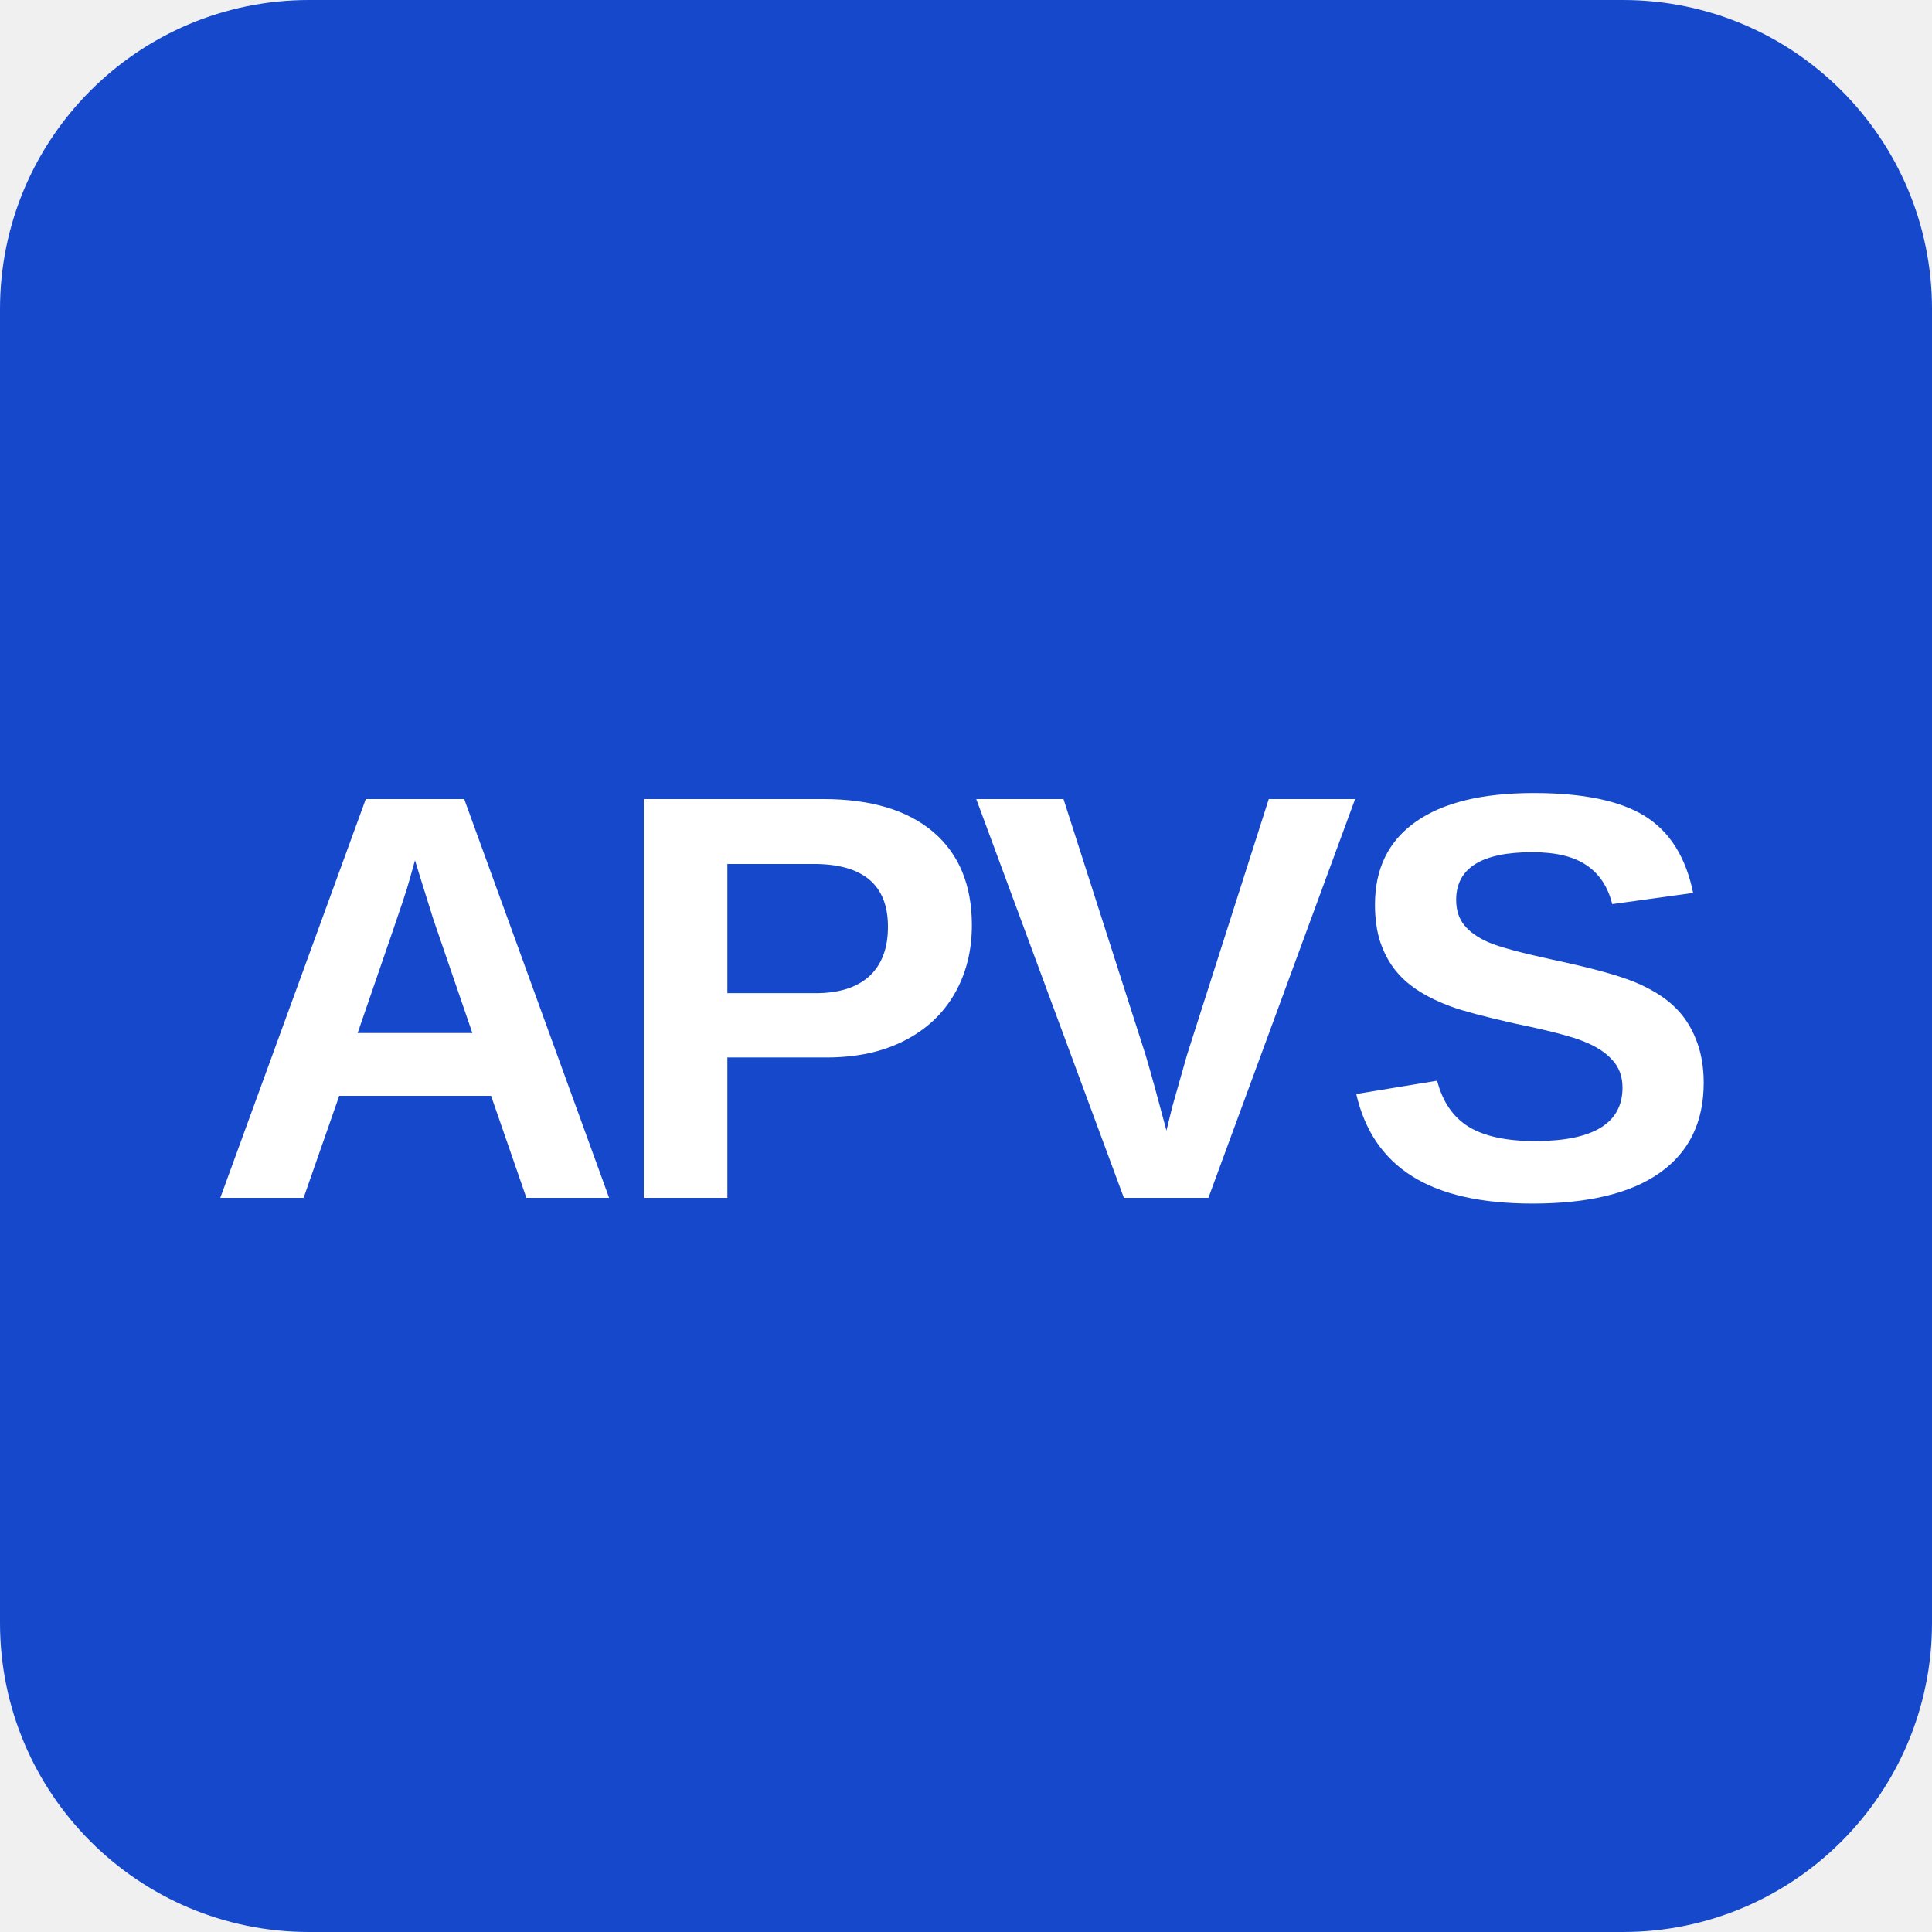
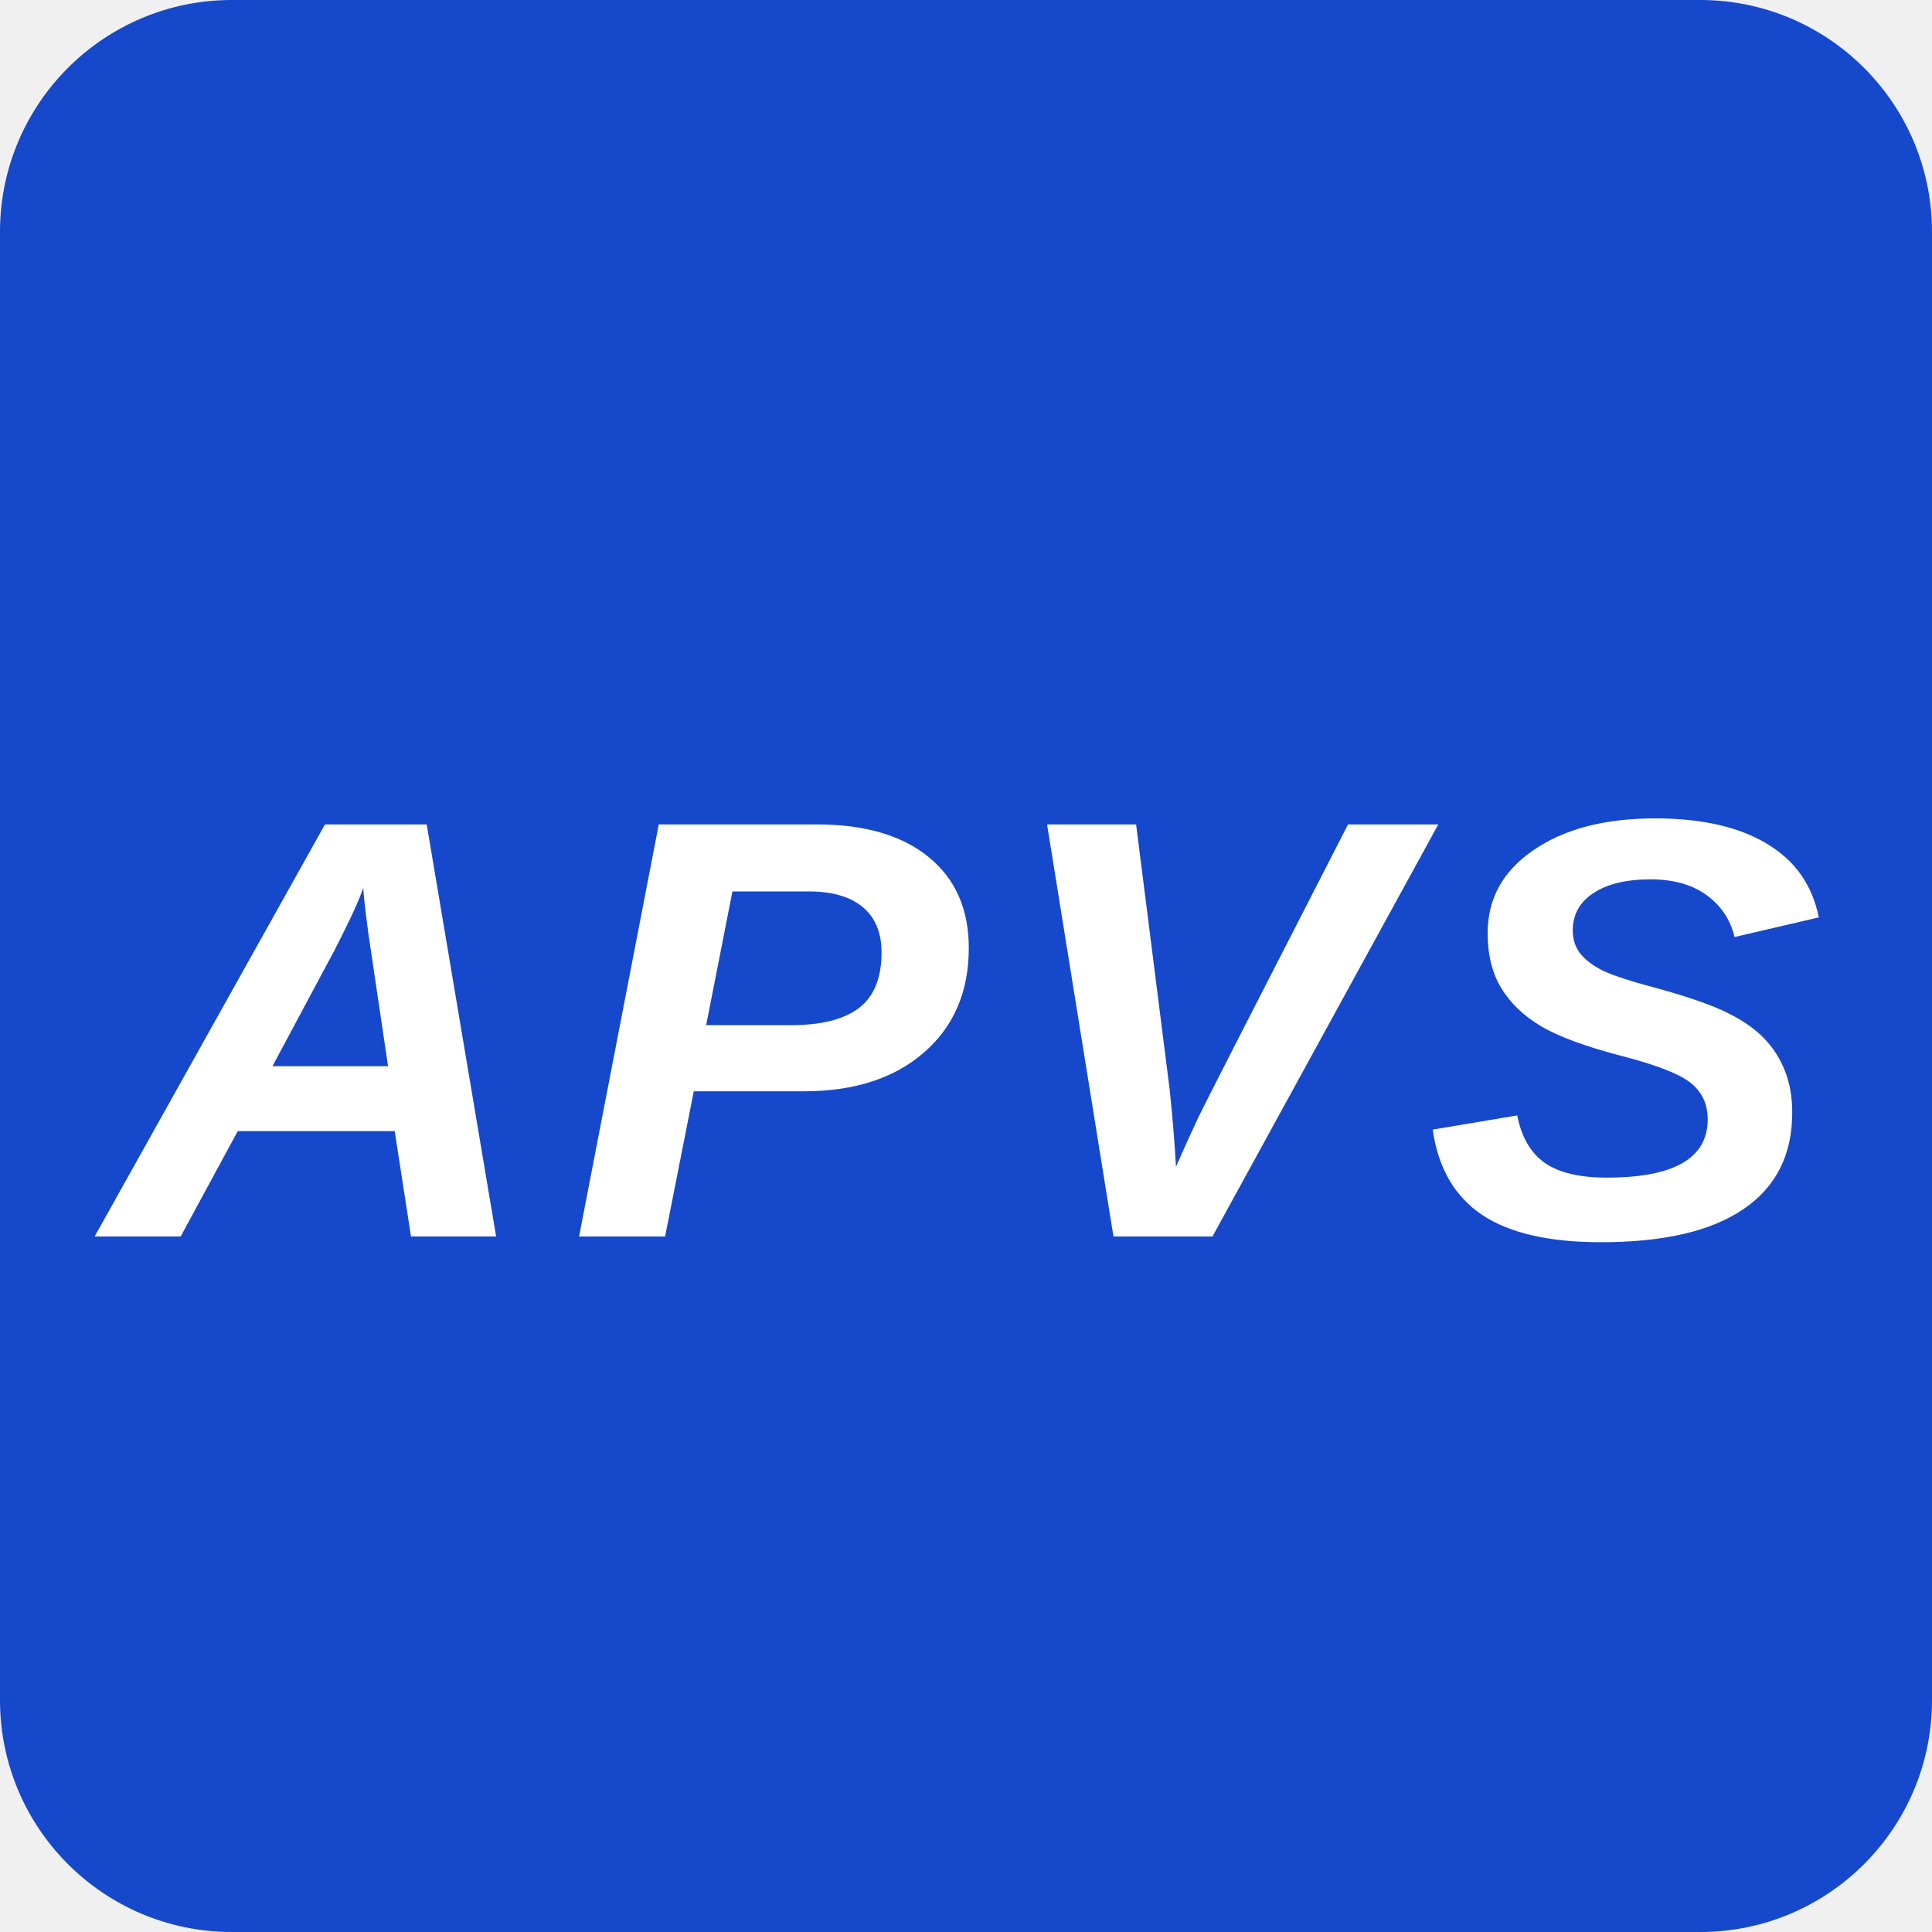
<svg xmlns="http://www.w3.org/2000/svg" viewBox="0 0 100 100">
-   <rect width="100" height="100" rx="16" fill="#1648cc" />
-   <text x="50" y="62" font-family="Arial Black, Arial, sans-serif" font-size="30" font-weight="900" text-anchor="middle" fill="white" letter-spacing="-1">APVS</text>
+   <rect width="100" height="100" rx="12" fill="#1648cc" />
+   <text x="50" y="64" font-family="Arial Black, Arial, sans-serif" font-size="31" font-weight="900" font-style="italic" text-anchor="middle" fill="white" letter-spacing="1.5">APVS</text>
</svg>
